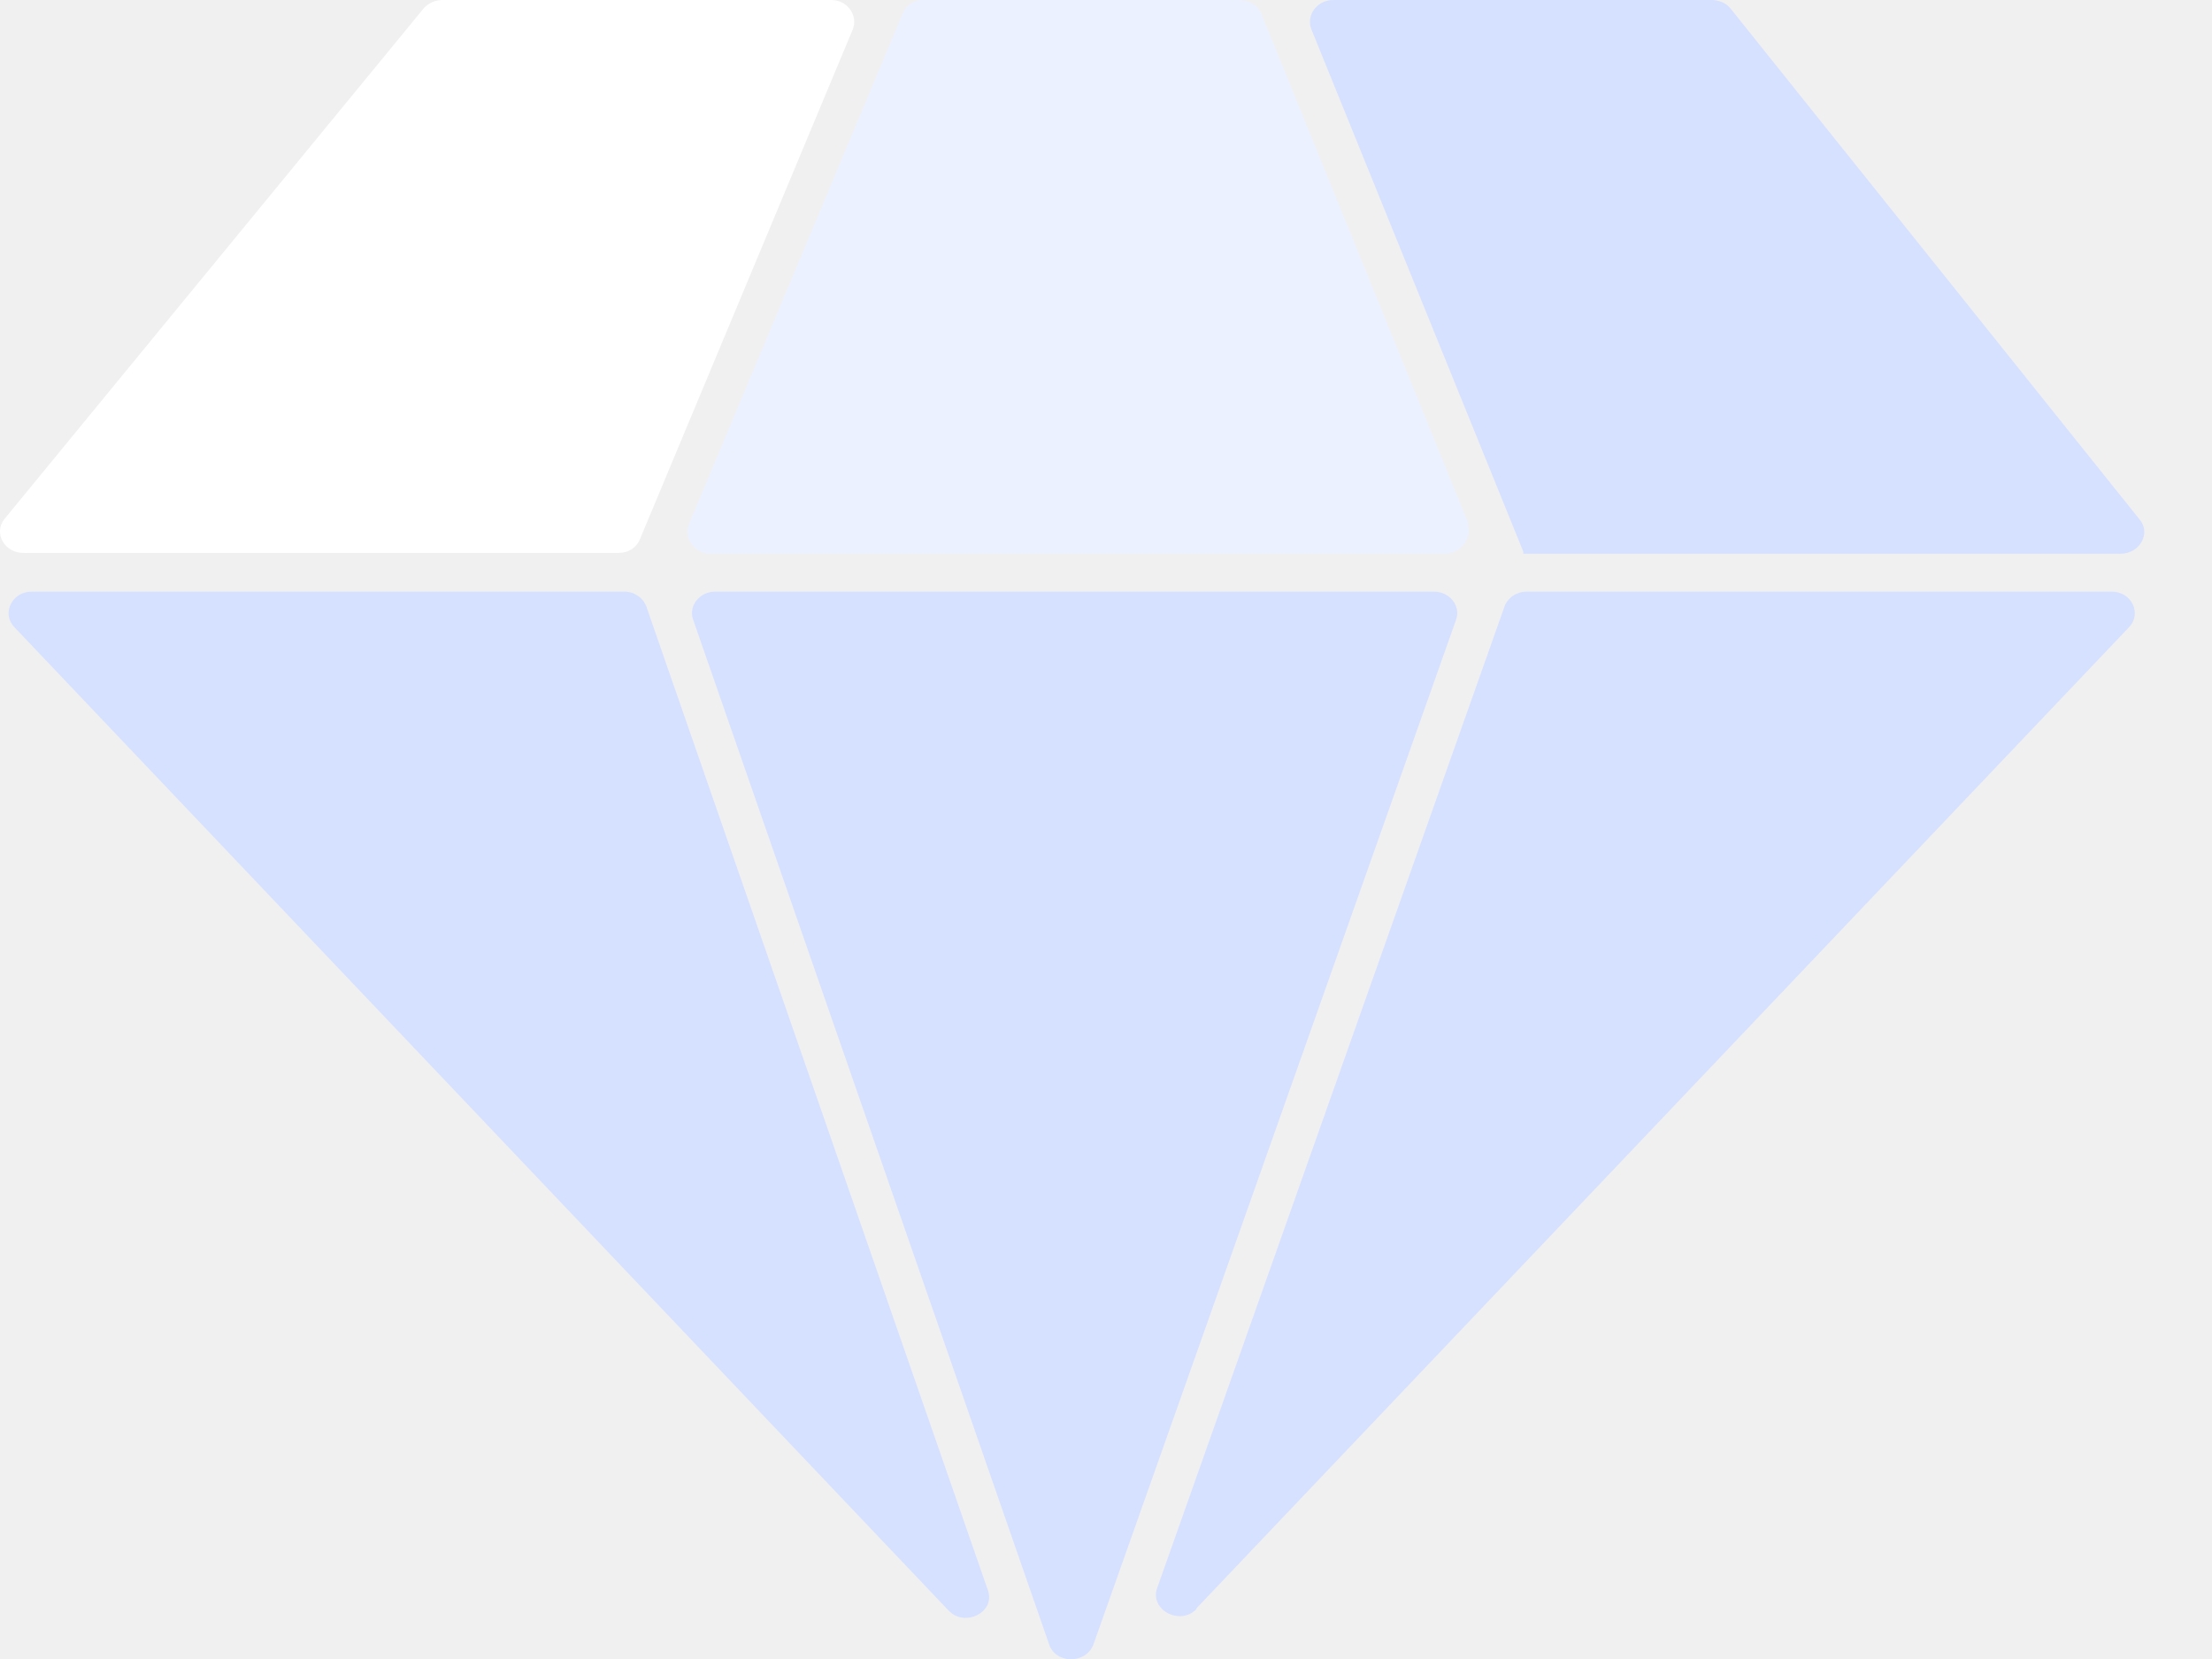
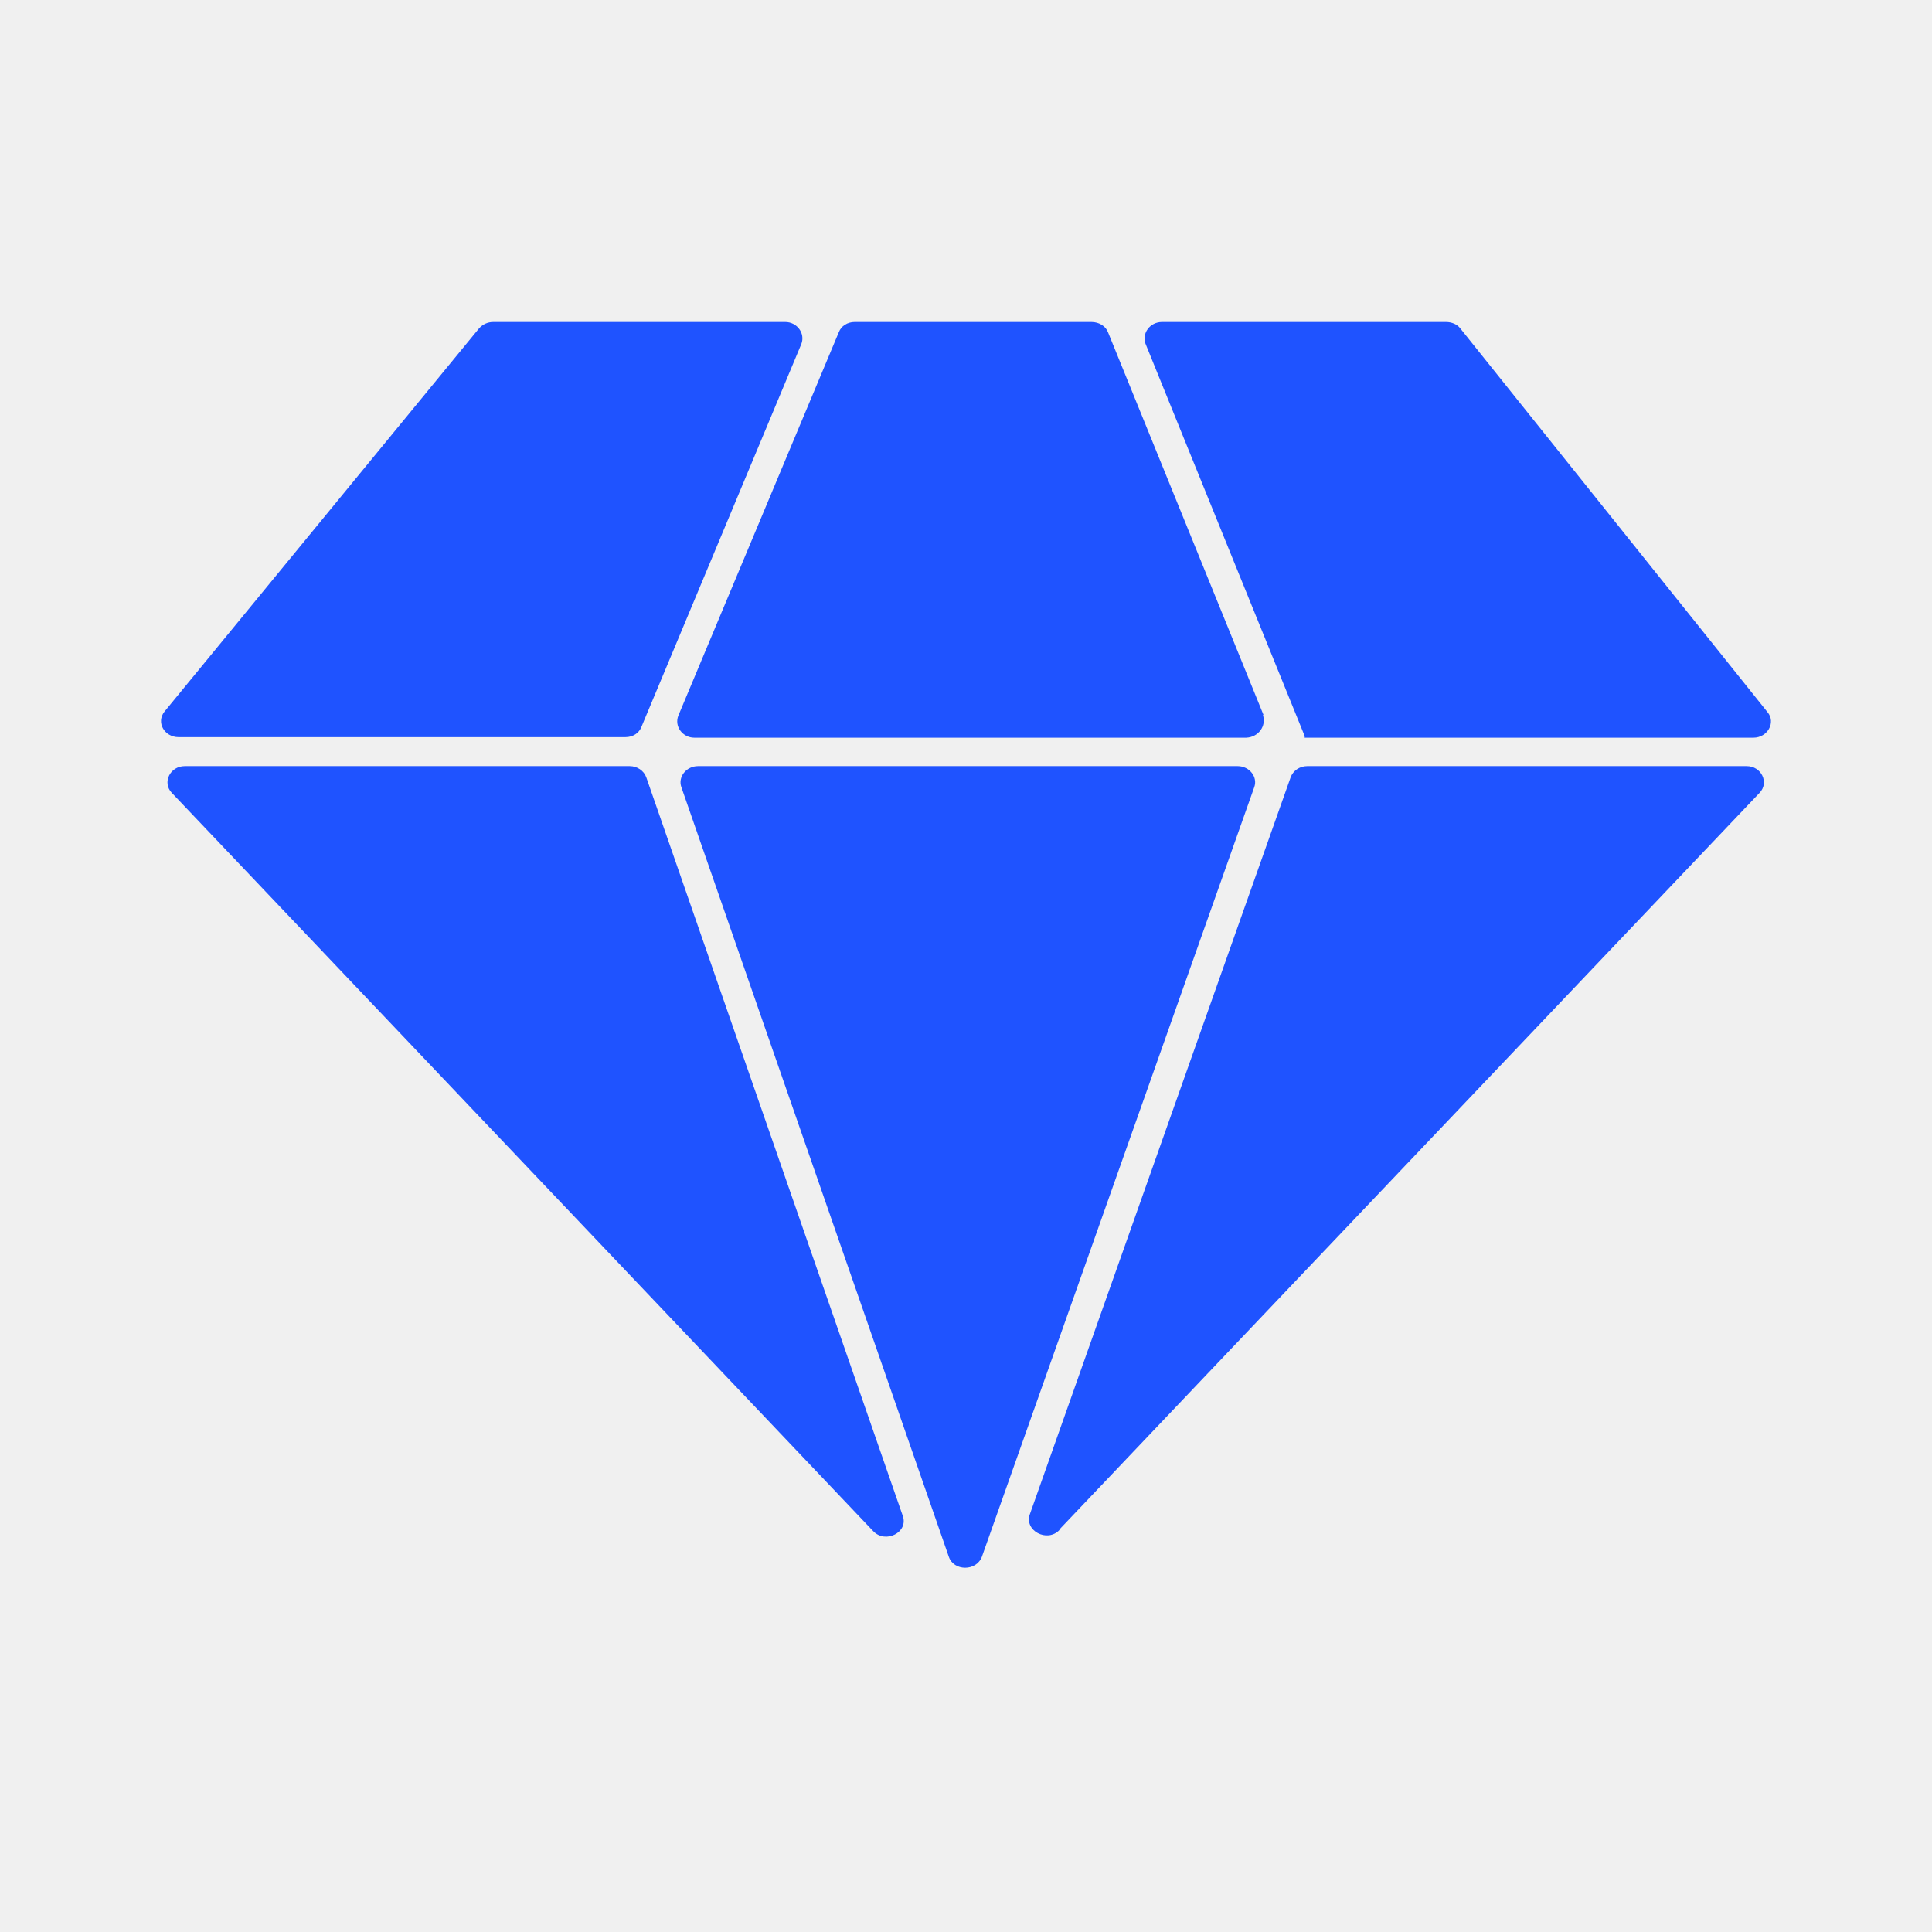
- <svg xmlns="http://www.w3.org/2000/svg" width="32" height="24" viewBox="0 0 32 24" fill="none">
-   <path d="M12.028 0H6.402C6.296 0 6.201 0.044 6.13 0.12L0.066 7.506C-0.1 7.714 0.066 7.999 0.339 7.999H8.949C9.091 7.999 9.209 7.922 9.257 7.802L12.336 0.427C12.419 0.219 12.253 0 12.028 0Z" fill="white" />
-   <path d="M21.242 7.572L18.246 0.197C18.198 0.077 18.068 0 17.926 0H13.366C13.224 0 13.106 0.077 13.058 0.197L9.967 7.583C9.884 7.791 10.05 8.01 10.275 8.01H20.911C21.147 7.999 21.301 7.78 21.23 7.572H21.242Z" fill="#ECF1FF" />
-   <path d="M22.024 8.01H30.681C30.954 8.01 31.12 7.714 30.954 7.517L25.032 0.12C24.973 0.044 24.866 0 24.76 0H19.288C19.051 0 18.897 0.219 18.968 0.416L22.036 7.977V8.01H22.024Z" fill="#D6E1FF" />
-   <path d="M0.208 9.073L13.722 23.298C13.959 23.549 14.409 23.32 14.29 23.002L9.351 8.777C9.304 8.646 9.174 8.559 9.032 8.559H0.457C0.173 8.559 0.019 8.876 0.208 9.073Z" fill="#D6E1FF" />
-   <path d="M10.027 8.963L15.178 23.79C15.273 24.075 15.711 24.075 15.818 23.79L21.065 8.963C21.136 8.766 20.97 8.559 20.745 8.559H10.346C10.121 8.559 9.956 8.766 10.027 8.963Z" fill="#D6E1FF" />
-   <path d="M17.31 23.265L30.8 9.073C30.989 8.876 30.836 8.559 30.551 8.559H22.083C21.941 8.559 21.811 8.646 21.764 8.777L16.742 22.969C16.623 23.287 17.073 23.527 17.31 23.276V23.265Z" fill="#D6E1FF" />
+ <svg xmlns="http://www.w3.org/2000/svg" width="24" height="24" viewBox="0 0 24 24" fill="none">
+   <path d="M9.755 4H6.128C6.059 4 5.998 4.028 5.952 4.078L2.043 8.84C1.936 8.974 2.043 9.157 2.218 9.157H7.77C7.861 9.157 7.938 9.108 7.968 9.03L9.954 4.275C10.007 4.141 9.9 4 9.755 4Z" fill="#1F53FF" />
+   <path d="M15.696 8.882L13.764 4.127C13.734 4.049 13.65 4 13.558 4H10.618C10.527 4 10.45 4.049 10.42 4.127L8.427 8.889C8.373 9.023 8.48 9.164 8.625 9.164H15.482C15.635 9.157 15.734 9.016 15.688 8.882H15.696Z" fill="#1F53FF" />
+   <path d="M16.2 9.164H21.782C21.957 9.164 22.064 8.974 21.957 8.847L18.139 4.078C18.101 4.028 18.032 4 17.963 4H14.436C14.283 4 14.184 4.141 14.229 4.268L16.207 9.143V9.164H16.2Z" fill="#1F53FF" />
+   <path d="M2.134 9.849L10.847 19.02C11 19.182 11.29 19.034 11.214 18.829L8.029 9.658C7.999 9.573 7.915 9.517 7.823 9.517H2.295C2.112 9.517 2.012 9.722 2.134 9.849Z" fill="#1F53FF" />
+   <path d="M8.464 9.778L11.786 19.337C11.847 19.521 12.13 19.521 12.198 19.337L15.581 9.778C15.627 9.651 15.52 9.517 15.375 9.517H8.671C8.525 9.517 8.419 9.651 8.464 9.778Z" fill="#1F53FF" />
+   <path d="M13.161 18.999L21.858 9.849C21.98 9.722 21.881 9.517 21.698 9.517H16.238C16.146 9.517 16.062 9.573 16.032 9.658L12.794 18.808C12.718 19.013 13.008 19.168 13.161 19.006V18.999Z" fill="#1F53FF" />
</svg>
